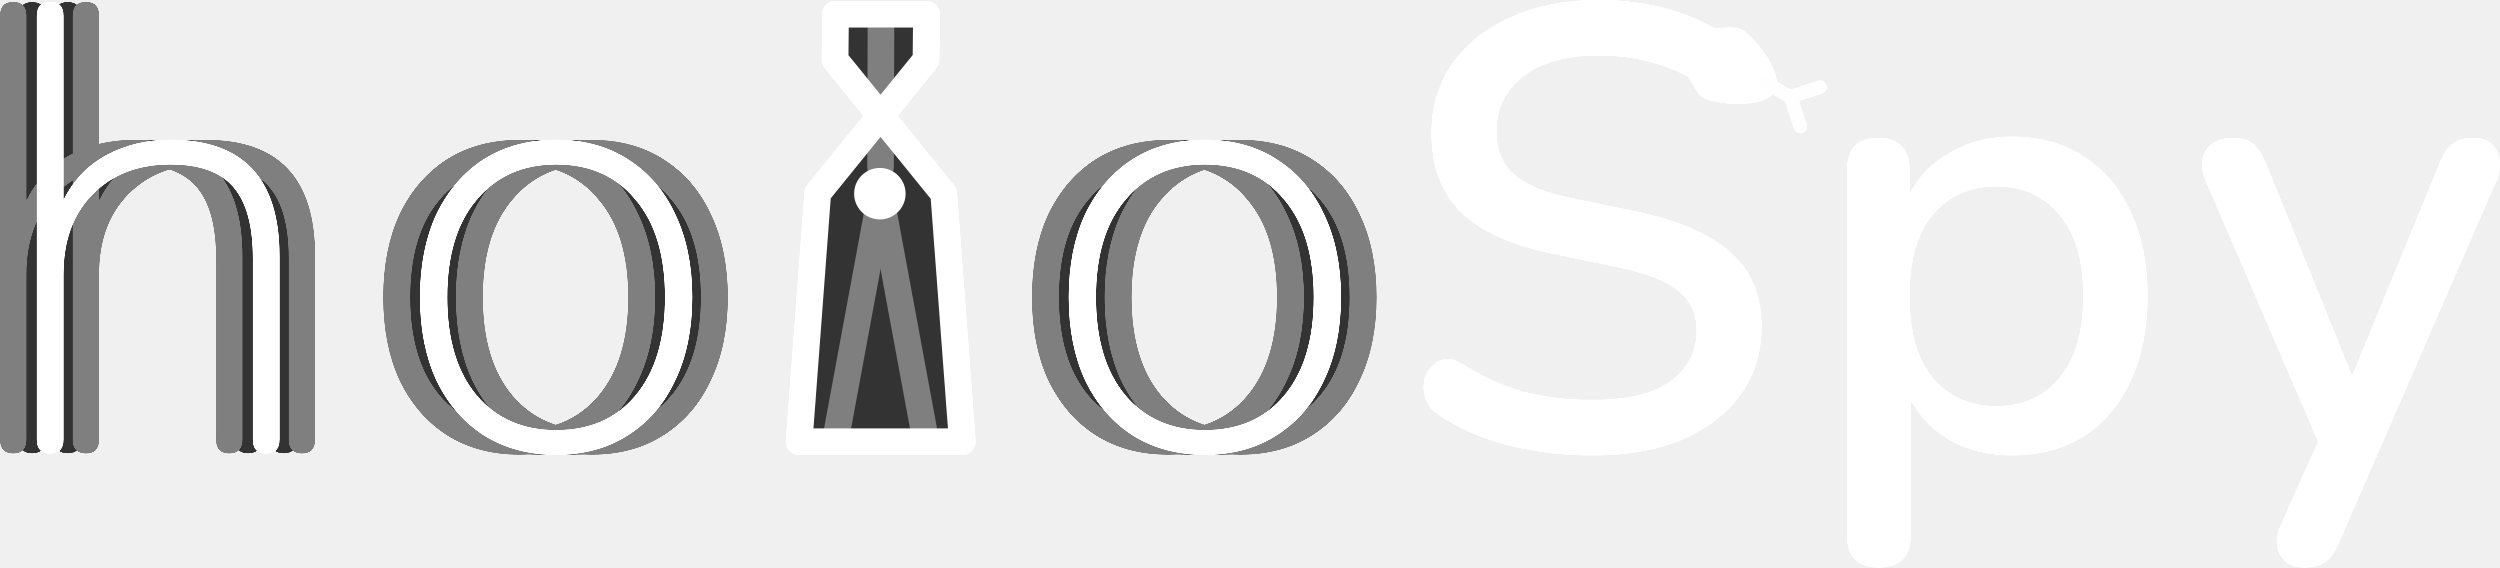
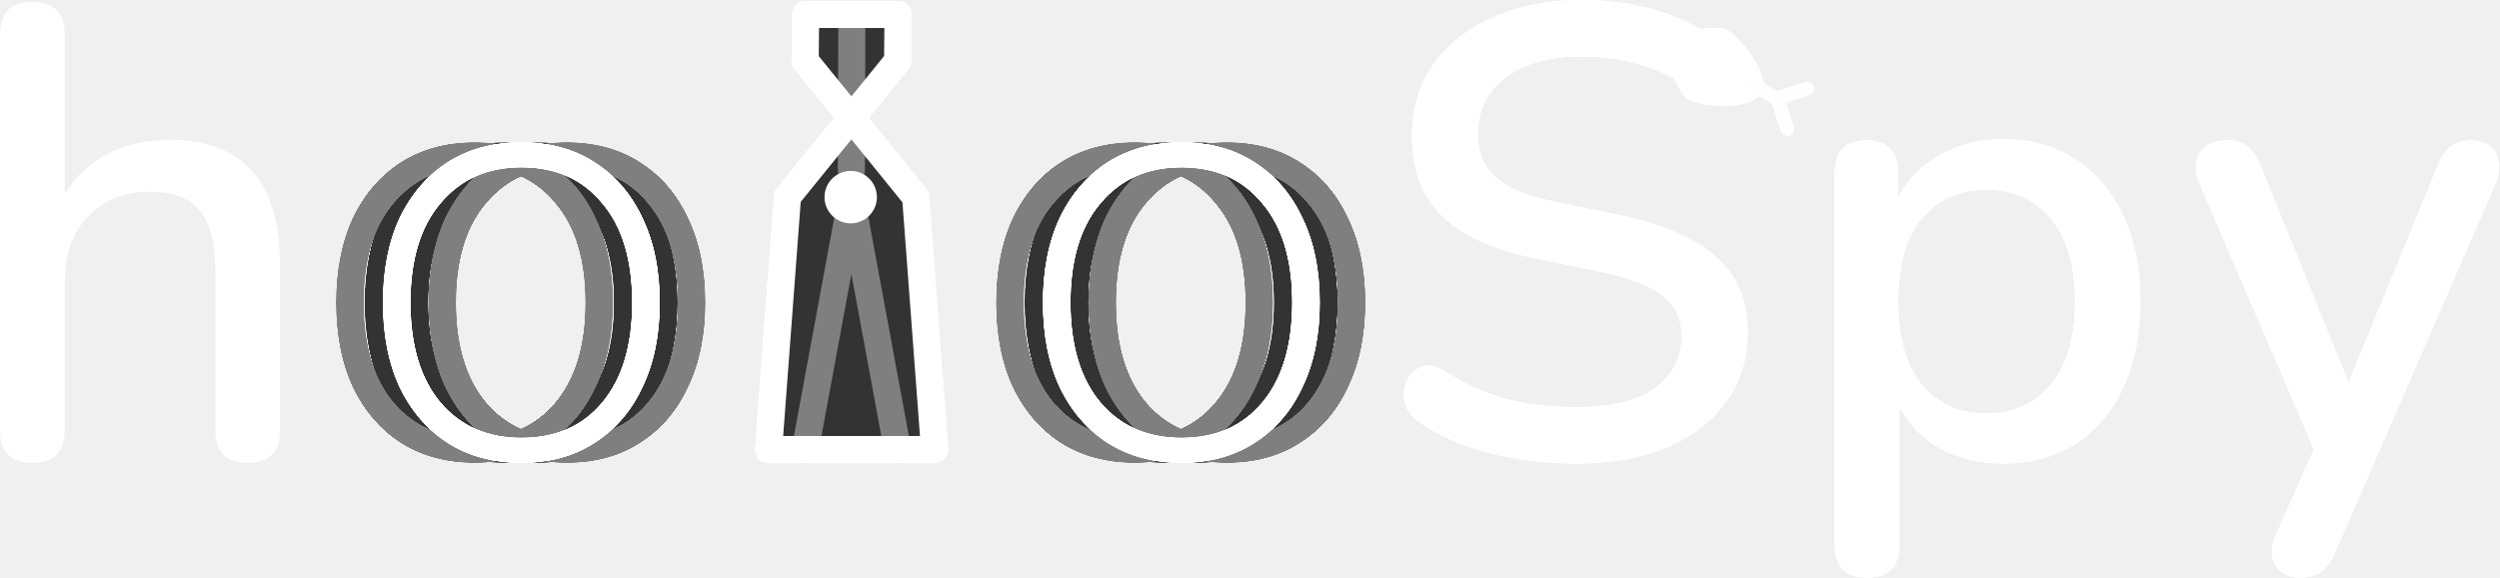
- <svg xmlns="http://www.w3.org/2000/svg" width="145.629mm" height="33.057mm" viewBox="0 0 145.629 33.057" version="1.1" id="svg1">
+ <svg xmlns="http://www.w3.org/2000/svg" width="143.083mm" height="33.057mm" viewBox="0 0 143.083 33.057" version="1.1" id="svg1">
  <defs id="defs1">
-     <filter style="color-interpolation-filters:sRGB" id="filter18" x="0" y="0" width="1" height="1">
-       <feColorMatrix type="hueRotate" values="180" result="color1" id="feColorMatrix17" />
-       <feColorMatrix values="-1 0 0 0 1 0 -1 0 0 1 0 0 -1 0 1 -0.21 -0.72 -0.07 2 0 " result="color2" id="feColorMatrix18" />
-     </filter>
-     <filter style="color-interpolation-filters:sRGB" id="filter16" x="0" y="0" width="1" height="1">
-       <feColorMatrix type="hueRotate" values="180" result="color1" id="feColorMatrix15" />
-       <feColorMatrix values="-1 0 0 0 1 0 -1 0 0 1 0 0 -1 0 1 -0.21 -0.72 -0.07 2 0 " result="color2" id="feColorMatrix16" />
-     </filter>
-     <filter style="color-interpolation-filters:sRGB" id="filter14" x="0" y="0" width="1" height="1">
-       <feColorMatrix type="hueRotate" values="180" result="color1" id="feColorMatrix13" />
-       <feColorMatrix values="-1 0 0 0 1 0 -1 0 0 1 0 0 -1 0 1 -0.21 -0.72 -0.07 2 0 " result="color2" id="feColorMatrix14" />
-     </filter>
-     <filter style="color-interpolation-filters:sRGB" id="filter12" x="0" y="0" width="1" height="1">
-       <feColorMatrix type="hueRotate" values="180" result="color1" id="feColorMatrix11" />
-       <feColorMatrix values="-1 0 0 0 1 0 -1 0 0 1 0 0 -1 0 1 -0.21 -0.72 -0.07 2 0 " result="color2" id="feColorMatrix12" />
-     </filter>
-     <filter style="color-interpolation-filters:sRGB" id="filter8" x="0" y="0" width="1.04" height="1.079">
-       <feColorMatrix type="hueRotate" values="180" result="color1" id="feColorMatrix7" />
-       <feColorMatrix values="-1 0 0 0 1 0 -1 0 0 1 0 0 -1 0 1 -0.21 -0.72 -0.07 2 0 " result="color2" id="feColorMatrix8" />
-     </filter>
-     <filter style="color-interpolation-filters:sRGB" id="filter6" x="-0.074" y="-0.025" width="1.155" height="1.056">
-       <feColorMatrix type="hueRotate" values="180" result="color1" id="feColorMatrix5" />
-       <feColorMatrix values="-1 0 0 0 1 0 -1 0 0 1 0 0 -1 0 1 -0.21 -0.72 -0.07 2 0 " result="color2" id="feColorMatrix6" />
-     </filter>
-     <filter style="color-interpolation-filters:sRGB" id="filter18-9" x="0" y="0" width="1" height="1">
-       <feColorMatrix type="hueRotate" values="180" result="color1" id="feColorMatrix17-1" />
+     <filter style="color-interpolation-filters:sRGB" id="filter18-5" x="0" y="0" width="1" height="1">
+       <feColorMatrix type="hueRotate" values="180" result="color1" id="feColorMatrix17-6" />
      <feColorMatrix values="-1 0 0 0 1 0 -1 0 0 1 0 0 -1 0 1 -0.21 -0.72 -0.07 2 0 " result="color2" id="feColorMatrix18-2" />
    </filter>
-     <filter style="color-interpolation-filters:sRGB" id="filter16-7" x="0" y="0" width="1" height="1">
-       <feColorMatrix type="hueRotate" values="180" result="color1" id="feColorMatrix15-0" />
-       <feColorMatrix values="-1 0 0 0 1 0 -1 0 0 1 0 0 -1 0 1 -0.21 -0.72 -0.07 2 0 " result="color2" id="feColorMatrix16-9" />
+     <filter style="color-interpolation-filters:sRGB" id="filter16-9" x="0" y="0" width="1" height="1">
+       <feColorMatrix type="hueRotate" values="180" result="color1" id="feColorMatrix15-1" />
+       <feColorMatrix values="-1 0 0 0 1 0 -1 0 0 1 0 0 -1 0 1 -0.21 -0.72 -0.07 2 0 " result="color2" id="feColorMatrix16-2" />
    </filter>
-     <filter style="color-interpolation-filters:sRGB" id="filter14-3" x="0" y="0" width="1" height="1">
-       <feColorMatrix type="hueRotate" values="180" result="color1" id="feColorMatrix13-6" />
-       <feColorMatrix values="-1 0 0 0 1 0 -1 0 0 1 0 0 -1 0 1 -0.21 -0.72 -0.07 2 0 " result="color2" id="feColorMatrix14-0" />
+     <filter style="color-interpolation-filters:sRGB" id="filter14-7" x="0" y="0" width="1" height="1">
+       <feColorMatrix type="hueRotate" values="180" result="color1" id="feColorMatrix13-0" />
+       <feColorMatrix values="-1 0 0 0 1 0 -1 0 0 1 0 0 -1 0 1 -0.21 -0.72 -0.07 2 0 " result="color2" id="feColorMatrix14-9" />
    </filter>
-     <filter style="color-interpolation-filters:sRGB" id="filter12-6" x="0" y="0" width="1" height="1">
-       <feColorMatrix type="hueRotate" values="180" result="color1" id="feColorMatrix11-2" />
-       <feColorMatrix values="-1 0 0 0 1 0 -1 0 0 1 0 0 -1 0 1 -0.21 -0.72 -0.07 2 0 " result="color2" id="feColorMatrix12-6" />
+     <filter style="color-interpolation-filters:sRGB" id="filter12-3" x="0" y="0" width="1" height="1">
+       <feColorMatrix type="hueRotate" values="180" result="color1" id="feColorMatrix11-6" />
+       <feColorMatrix values="-1 0 0 0 1 0 -1 0 0 1 0 0 -1 0 1 -0.21 -0.72 -0.07 2 0 " result="color2" id="feColorMatrix12-0" />
    </filter>
-     <filter style="color-interpolation-filters:sRGB" id="filter10" x="0" y="0" width="1" height="1">
-       <feColorMatrix type="hueRotate" values="180" result="color1" id="feColorMatrix9" />
-       <feColorMatrix values="-1 0 0 0 1 0 -1 0 0 1 0 0 -1 0 1 -0.21 -0.72 -0.07 2 0 " result="color2" id="feColorMatrix10" />
+     <filter style="color-interpolation-filters:sRGB" id="filter10-6" x="0" y="0" width="1" height="1">
+       <feColorMatrix type="hueRotate" values="180" result="color1" id="feColorMatrix9-2" />
+       <feColorMatrix values="-1 0 0 0 1 0 -1 0 0 1 0 0 -1 0 1 -0.21 -0.72 -0.07 2 0 " result="color2" id="feColorMatrix10-6" />
    </filter>
    <filter style="color-interpolation-filters:sRGB" id="filter8-1" x="0" y="0" width="1.04" height="1.079">
      <feColorMatrix type="hueRotate" values="180" result="color1" id="feColorMatrix7-8" />
      <feColorMatrix values="-1 0 0 0 1 0 -1 0 0 1 0 0 -1 0 1 -0.21 -0.72 -0.07 2 0 " result="color2" id="feColorMatrix8-7" />
    </filter>
    <filter style="color-interpolation-filters:sRGB" id="filter6-9" x="-0.074" y="-0.025" width="1.155" height="1.056">
      <feColorMatrix type="hueRotate" values="180" result="color1" id="feColorMatrix5-2" />
      <feColorMatrix values="-1 0 0 0 1 0 -1 0 0 1 0 0 -1 0 1 -0.21 -0.72 -0.07 2 0 " result="color2" id="feColorMatrix6-0" />
    </filter>
  </defs>
-   <g id="layer1" transform="translate(-124.0896,-132.0271)">
-     <path style="font-weight:200;font-size:138.667px;line-height:1.25;font-family:Nunito;-inkscape-font-specification:'Nunito Ultra-Light';fill:#cccccc;stroke-width:1;filter:url(#filter18-9)" d="m -7.154,1395.84 c -1.941,0 -2.912,-1.017 -2.912,-3.051 v -93.323 c 0,-2.034 0.971,-3.051 2.912,-3.051 1.941,0 2.912,1.017 2.912,3.051 v 40.629 c 2.219,-4.437 5.408,-7.765 9.568,-9.984 4.16,-2.219 8.828,-3.328 14.005,-3.328 15.993,0 23.989,8.505 23.989,25.515 v 40.491 c 0,2.034 -0.971,3.051 -2.912,3.051 -1.941,0 -2.912,-1.017 -2.912,-3.051 v -39.936 c 0,-7.118 -1.433,-12.341 -4.299,-15.669 -2.866,-3.328 -7.488,-4.992 -13.867,-4.992 -7.118,0 -12.85,2.219 -17.195,6.656 -4.252,4.345 -6.379,10.215 -6.379,17.611 v 36.331 c 0,2.034 -0.971,3.051 -2.912,3.051 z m 111.398,0.277 c -6.101,0 -11.417,-1.433 -15.947,-4.299 -4.437,-2.866 -7.904,-6.887 -10.4,-12.064 -2.404,-5.177 -3.605,-11.278 -3.605,-18.304 0,-7.026 1.202,-13.127 3.605,-18.304 2.496,-5.177 5.963,-9.198 10.4,-12.064 4.53,-2.866 9.845,-4.299 15.947,-4.299 6.101,0 11.371,1.433 15.808,4.299 4.53,2.866 7.996,6.887 10.4,12.064 2.496,5.177 3.744,11.278 3.744,18.304 0,7.026 -1.248,13.127 -3.744,18.304 -2.404,5.177 -5.87,9.198 -10.4,12.064 -4.437,2.866 -9.707,4.299 -15.808,4.299 z m 0,-5.408 c 7.396,0 13.22,-2.542 17.472,-7.627 4.345,-5.177 6.517,-12.388 6.517,-21.632 0,-9.244 -2.172,-16.409 -6.517,-21.493 -4.252,-5.177 -10.076,-7.765 -17.472,-7.765 -7.303,0 -13.127,2.588 -17.472,7.765 -4.345,5.085 -6.517,12.249 -6.517,21.493 0,9.245 2.172,16.455 6.517,21.632 4.345,5.084 10.169,7.627 17.472,7.627 z m 142.827,5.408 c -6.101,0 -11.417,-1.433 -15.947,-4.299 -4.437,-2.866 -7.904,-6.887 -10.4,-12.064 -2.404,-5.177 -3.605,-11.278 -3.605,-18.304 0,-7.026 1.202,-13.127 3.605,-18.304 2.496,-5.177 5.963,-9.198 10.4,-12.064 4.53,-2.866 9.845,-4.299 15.947,-4.299 6.101,0 11.371,1.433 15.808,4.299 4.53,2.866 7.996,6.887 10.4,12.064 2.496,5.177 3.744,11.278 3.744,18.304 0,7.026 -1.248,13.127 -3.744,18.304 -2.404,5.177 -5.87,9.198 -10.4,12.064 -4.437,2.866 -9.707,4.299 -15.808,4.299 z m 0,-5.408 c 7.396,0 13.22,-2.542 17.472,-7.627 4.345,-5.177 6.517,-12.388 6.517,-21.632 0,-9.244 -2.172,-16.409 -6.517,-21.493 -4.252,-5.177 -10.076,-7.765 -17.472,-7.765 -7.303,0 -13.127,2.588 -17.472,7.765 -4.345,5.085 -6.517,12.249 -6.517,21.493 0,9.245 2.172,16.455 6.517,21.632 4.345,5.084 10.169,7.627 17.472,7.627 z" id="text4-3-8-3-1-63-4-5-9-3" aria-label="h o  o" transform="matrix(0.2645833,0,0,0.2645833,129.9278,-210.873)" />
-     <path style="font-weight:200;font-size:138.667px;line-height:1.25;font-family:Nunito;-inkscape-font-specification:'Nunito Ultra-Light';fill:#cccccc;stroke-width:1;filter:url(#filter16-7)" d="m -14.986,1395.841 c -1.941,0 -2.912,-1.017 -2.912,-3.051 v -93.323 c 0,-2.034 0.971,-3.051 2.912,-3.051 1.941,0 2.912,1.017 2.912,3.051 v 40.629 c 2.219,-4.437 5.408,-7.765 9.568,-9.984 4.16,-2.219 8.828,-3.328 14.005,-3.328 15.993,0 23.989,8.505 23.989,25.515 v 40.491 c 0,2.034 -0.971,3.051 -2.912,3.051 -1.941,0 -2.912,-1.017 -2.912,-3.051 v -39.936 c 0,-7.118 -1.433,-12.341 -4.299,-15.669 -2.866,-3.328 -7.488,-4.992 -13.867,-4.992 -7.118,0 -12.85,2.219 -17.195,6.656 -4.252,4.345 -6.379,10.215 -6.379,17.611 v 36.331 c 0,2.034 -0.971,3.051 -2.912,3.051 z m 111.398,0.277 c -6.101,0 -11.417,-1.433 -15.947,-4.299 -4.437,-2.866 -7.904,-6.887 -10.4,-12.064 -2.404,-5.177 -3.605,-11.278 -3.605,-18.304 0,-7.026 1.202,-13.127 3.605,-18.304 2.496,-5.177 5.963,-9.198 10.4,-12.064 4.53,-2.866 9.845,-4.299 15.947,-4.299 6.101,0 11.371,1.433 15.808,4.299 4.53,2.866 7.996,6.887 10.4,12.064 2.496,5.177 3.744,11.278 3.744,18.304 0,7.026 -1.248,13.127 -3.744,18.304 -2.404,5.177 -5.87,9.198 -10.4,12.064 -4.437,2.866 -9.707,4.299 -15.808,4.299 z m 0,-5.408 c 7.396,0 13.22,-2.542 17.472,-7.627 4.345,-5.177 6.517,-12.388 6.517,-21.632 0,-9.244 -2.172,-16.409 -6.517,-21.493 -4.252,-5.177 -10.076,-7.765 -17.472,-7.765 -7.303,0 -13.127,2.588 -17.472,7.765 -4.345,5.085 -6.517,12.249 -6.517,21.493 0,9.245 2.172,16.455 6.517,21.632 4.345,5.084 10.169,7.627 17.472,7.627 z m 142.827,5.408 c -6.101,0 -11.417,-1.433 -15.947,-4.299 -4.437,-2.866 -7.904,-6.887 -10.4,-12.064 -2.404,-5.177 -3.605,-11.278 -3.605,-18.304 0,-7.026 1.202,-13.127 3.605,-18.304 2.496,-5.177 5.963,-9.198 10.4,-12.064 4.53,-2.866 9.845,-4.299 15.947,-4.299 6.101,0 11.371,1.433 15.808,4.299 4.53,2.866 7.996,6.887 10.4,12.064 2.496,5.177 3.744,11.278 3.744,18.304 0,7.026 -1.248,13.127 -3.744,18.304 -2.404,5.177 -5.87,9.198 -10.4,12.064 -4.437,2.866 -9.707,4.299 -15.808,4.299 z m 0,-5.408 c 7.396,0 13.22,-2.542 17.472,-7.627 4.345,-5.177 6.517,-12.388 6.517,-21.632 0,-9.244 -2.172,-16.409 -6.517,-21.493 -4.252,-5.177 -10.076,-7.765 -17.472,-7.765 -7.303,0 -13.127,2.588 -17.472,7.765 -4.345,5.085 -6.517,12.249 -6.517,21.493 0,9.245 2.172,16.455 6.517,21.632 4.345,5.084 10.169,7.627 17.472,7.627 z" id="text4-3-8-3-1-63-4-5-7-2" aria-label="h o  o" transform="matrix(0.2645833,0,0,0.2645833,129.9278,-210.873)" />
-     <path style="font-weight:200;font-size:138.667px;line-height:1.25;font-family:Nunito;-inkscape-font-specification:'Nunito Ultra-Light';fill:#808080;stroke-width:1;filter:url(#filter14-3)" d="m -19.154,1395.84 c -1.941,0 -2.912,-1.017 -2.912,-3.051 v -93.323 c 0,-2.034 0.971,-3.051 2.912,-3.051 1.941,0 2.912,1.017 2.912,3.051 v 40.629 c 2.219,-4.437 5.408,-7.765 9.568,-9.984 4.16,-2.219 8.828,-3.328 14.005,-3.328 15.993,0 23.989,8.505 23.989,25.515 v 40.491 c 0,2.034 -0.971,3.051 -2.912,3.051 -1.941,0 -2.912,-1.017 -2.912,-3.051 v -39.936 c 0,-7.118 -1.433,-12.341 -4.299,-15.669 -2.866,-3.328 -7.488,-4.992 -13.867,-4.992 -7.118,0 -12.85,2.219 -17.195,6.656 -4.252,4.345 -6.379,10.215 -6.379,17.611 v 36.331 c 0,2.034 -0.971,3.051 -2.912,3.051 z m 111.398,0.277 c -6.101,0 -11.417,-1.433 -15.947,-4.299 -4.437,-2.866 -7.904,-6.887 -10.4,-12.064 -2.404,-5.177 -3.605,-11.278 -3.605,-18.304 0,-7.026 1.202,-13.127 3.605,-18.304 2.496,-5.177 5.963,-9.198 10.4,-12.064 4.53,-2.866 9.845,-4.299 15.947,-4.299 6.101,0 11.371,1.433 15.808,4.299 4.53,2.866 7.996,6.887 10.4,12.064 2.496,5.177 3.744,11.278 3.744,18.304 0,7.026 -1.248,13.127 -3.744,18.304 -2.404,5.177 -5.87,9.198 -10.4,12.064 -4.437,2.866 -9.707,4.299 -15.808,4.299 z m 0,-5.408 c 7.396,0 13.22,-2.542 17.472,-7.627 4.345,-5.177 6.517,-12.388 6.517,-21.632 0,-9.244 -2.172,-16.409 -6.517,-21.493 -4.252,-5.177 -10.076,-7.765 -17.472,-7.765 -7.303,0 -13.127,2.588 -17.472,7.765 -4.345,5.085 -6.517,12.249 -6.517,21.493 0,9.245 2.172,16.455 6.517,21.632 4.345,5.084 10.169,7.627 17.472,7.627 z m 142.827,5.408 c -6.101,0 -11.417,-1.433 -15.947,-4.299 -4.437,-2.866 -7.904,-6.887 -10.4,-12.064 -2.404,-5.177 -3.605,-11.278 -3.605,-18.304 0,-7.026 1.202,-13.127 3.605,-18.304 2.496,-5.177 5.963,-9.198 10.4,-12.064 4.53,-2.866 9.845,-4.299 15.947,-4.299 6.101,0 11.371,1.433 15.808,4.299 4.53,2.866 7.996,6.887 10.4,12.064 2.496,5.177 3.744,11.278 3.744,18.304 0,7.026 -1.248,13.127 -3.744,18.304 -2.404,5.177 -5.87,9.198 -10.4,12.064 -4.437,2.866 -9.707,4.299 -15.808,4.299 z m 0,-5.408 c 7.396,0 13.22,-2.542 17.472,-7.627 4.345,-5.177 6.517,-12.388 6.517,-21.632 0,-9.244 -2.172,-16.409 -6.517,-21.493 -4.252,-5.177 -10.076,-7.765 -17.472,-7.765 -7.303,0 -13.127,2.588 -17.472,7.765 -4.345,5.085 -6.517,12.249 -6.517,21.493 0,9.245 2.172,16.455 6.517,21.632 4.345,5.084 10.169,7.627 17.472,7.627 z" id="text4-3-8-3-1-63-4-5-0" aria-label="h o  o" transform="matrix(0.2645833,0,0,0.2645833,129.9278,-210.873)" />
-     <path style="font-weight:200;font-size:138.667px;line-height:1.25;font-family:Nunito;-inkscape-font-specification:'Nunito Ultra-Light';fill:#808080;stroke-width:1;filter:url(#filter12-6)" d="m -3.154,1395.84 c -1.941,0 -2.912,-1.017 -2.912,-3.051 v -93.323 c 0,-2.034 0.971,-3.051 2.912,-3.051 1.941,0 2.912,1.017 2.912,3.051 v 40.629 c 2.219,-4.437 5.408,-7.765 9.568,-9.984 4.16,-2.219 8.828,-3.328 14.005,-3.328 15.993,0 23.989,8.505 23.989,25.515 v 40.491 c 0,2.034 -0.971,3.051 -2.912,3.051 -1.941,0 -2.912,-1.017 -2.912,-3.051 v -39.936 c 0,-7.118 -1.433,-12.341 -4.299,-15.669 -2.866,-3.328 -7.488,-4.992 -13.867,-4.992 -7.118,0 -12.85,2.219 -17.195,6.656 -4.252,4.345 -6.379,10.215 -6.379,17.611 v 36.331 c 0,2.034 -0.971,3.051 -2.912,3.051 z m 111.398,0.277 c -6.101,0 -11.417,-1.433 -15.947,-4.299 -4.437,-2.866 -7.904,-6.887 -10.4,-12.064 -2.404,-5.177 -3.605,-11.278 -3.605,-18.304 0,-7.026 1.202,-13.127 3.605,-18.304 2.496,-5.177 5.963,-9.198 10.4,-12.064 4.53,-2.866 9.845,-4.299 15.947,-4.299 6.101,0 11.371,1.433 15.808,4.299 4.53,2.866 7.996,6.887 10.4,12.064 2.496,5.177 3.744,11.278 3.744,18.304 0,7.026 -1.248,13.127 -3.744,18.304 -2.404,5.177 -5.87,9.198 -10.4,12.064 -4.437,2.866 -9.707,4.299 -15.808,4.299 z m 0,-5.408 c 7.396,0 13.22,-2.542 17.472,-7.627 4.345,-5.177 6.517,-12.388 6.517,-21.632 0,-9.244 -2.172,-16.409 -6.517,-21.493 -4.252,-5.177 -10.076,-7.765 -17.472,-7.765 -7.303,0 -13.127,2.588 -17.472,7.765 -4.345,5.084 -6.517,12.249 -6.517,21.493 0,9.245 2.172,16.455 6.517,21.632 4.345,5.085 10.169,7.627 17.472,7.627 z m 142.827,5.408 c -6.101,0 -11.417,-1.433 -15.947,-4.299 -4.437,-2.866 -7.904,-6.887 -10.4,-12.064 -2.404,-5.177 -3.605,-11.278 -3.605,-18.304 0,-7.026 1.202,-13.127 3.605,-18.304 2.496,-5.177 5.963,-9.198 10.4,-12.064 4.53,-2.866 9.845,-4.299 15.947,-4.299 6.101,0 11.371,1.433 15.808,4.299 4.53,2.866 7.996,6.887 10.4,12.064 2.496,5.177 3.744,11.278 3.744,18.304 0,7.026 -1.248,13.127 -3.744,18.304 -2.404,5.177 -5.87,9.198 -10.4,12.064 -4.437,2.866 -9.707,4.299 -15.808,4.299 z m 0,-5.408 c 7.396,0 13.22,-2.542 17.472,-7.627 4.345,-5.177 6.517,-12.388 6.517,-21.632 0,-9.244 -2.172,-16.409 -6.517,-21.493 -4.252,-5.177 -10.076,-7.765 -17.472,-7.765 -7.303,0 -13.127,2.588 -17.472,7.765 -4.345,5.084 -6.517,12.249 -6.517,21.493 0,9.245 2.172,16.455 6.517,21.632 4.345,5.085 10.169,7.627 17.472,7.627 z" id="text4-3-8-3-1-6-5-0-3-6" aria-label="h o  o" transform="matrix(0.2645833,0,0,0.2645833,129.9278,-210.873)" />
-     <g id="text4-3-8-3-6-8-5-1" style="font-weight:200;font-size:138.667px;line-height:1.25;font-family:Nunito;-inkscape-font-specification:'Nunito Ultra-Light';fill:#000000;stroke-width:1;filter:url(#filter10)" aria-label="h o  oSpy" transform="matrix(0.2645833,0,0,0.2645833,130.175,-25.66468)">
-       <path d="m -11.957,695.841 c -1.941,0 -2.912,-1.017 -2.912,-3.051 v -93.323 c 0,-2.034 0.971,-3.051 2.912,-3.051 1.941,0 2.912,1.017 2.912,3.051 v 40.629 c 2.219,-4.437 5.408,-7.765 9.568,-9.984 4.16,-2.219 8.828,-3.328 14.005,-3.328 15.993,0 23.989,8.505 23.989,25.515 v 40.491 c 0,2.034 -0.971,3.051 -2.912,3.051 -1.941,0 -2.912,-1.017 -2.912,-3.051 v -39.936 c 0,-7.118 -1.433,-12.341 -4.299,-15.669 -2.866,-3.328 -7.488,-4.992 -13.867,-4.992 -7.118,0 -12.85,2.219 -17.195,6.656 -4.252,4.345 -6.379,10.215 -6.379,17.611 v 36.331 c 0,2.034 -0.971,3.051 -2.912,3.051 z m 111.398,0.277 c -6.101,0 -11.417,-1.433 -15.947,-4.299 -4.437,-2.866 -7.904,-6.887 -10.4,-12.064 -2.404,-5.177 -3.605,-11.278 -3.605,-18.304 0,-7.026 1.202,-13.127 3.605,-18.304 2.496,-5.177 5.963,-9.198 10.4,-12.064 4.53,-2.866 9.845,-4.299 15.947,-4.299 6.101,0 11.371,1.433 15.808,4.299 4.53,2.866 7.996,6.887 10.4,12.064 2.496,5.177 3.744,11.278 3.744,18.304 0,7.026 -1.248,13.127 -3.744,18.304 -2.404,5.177 -5.87,9.198 -10.4,12.064 -4.437,2.866 -9.707,4.299 -15.808,4.299 z m 0,-5.408 c 7.396,0 13.22,-2.542 17.472,-7.627 4.345,-5.177 6.517,-12.388 6.517,-21.632 0,-9.244 -2.172,-16.409 -6.517,-21.493 -4.252,-5.177 -10.076,-7.765 -17.472,-7.765 -7.303,0 -13.127,2.588 -17.472,7.765 -4.345,5.084 -6.517,12.249 -6.517,21.493 0,9.244 2.172,16.455 6.517,21.632 4.345,5.084 10.169,7.627 17.472,7.627 z m 142.827,5.408 c -6.101,0 -11.417,-1.433 -15.947,-4.299 -4.437,-2.866 -7.904,-6.887 -10.4,-12.064 -2.404,-5.177 -3.605,-11.278 -3.605,-18.304 0,-7.026 1.202,-13.127 3.605,-18.304 2.496,-5.177 5.963,-9.198 10.4,-12.064 4.53,-2.866 9.845,-4.299 15.947,-4.299 6.101,0 11.371,1.433 15.808,4.299 4.53,2.866 7.996,6.887 10.4,12.064 2.496,5.177 3.744,11.278 3.744,18.304 0,7.026 -1.248,13.127 -3.744,18.304 -2.404,5.177 -5.87,9.198 -10.4,12.064 -4.437,2.866 -9.707,4.299 -15.808,4.299 z m 0,-5.408 c 7.396,0 13.22,-2.542 17.472,-7.627 4.345,-5.177 6.517,-12.388 6.517,-21.632 0,-9.244 -2.172,-16.409 -6.517,-21.493 -4.252,-5.177 -10.076,-7.765 -17.472,-7.765 -7.303,0 -13.127,2.588 -17.472,7.765 -4.345,5.084 -6.517,12.249 -6.517,21.493 0,9.244 2.172,16.455 6.517,21.632 4.345,5.084 10.169,7.627 17.472,7.627 z" id="path12-6-5" />
-       <path style="font-weight:600;-inkscape-font-specification:'Nunito Semi-Bold'" d="m 327.526,696.257 c -6.379,0 -12.526,-0.74 -18.443,-2.219 -5.824,-1.479 -10.908,-3.698 -15.253,-6.656 -1.756,-1.202 -2.82,-2.635 -3.189,-4.299 -0.37,-1.756 -0.231,-3.328 0.416,-4.715 0.74,-1.479 1.803,-2.496 3.189,-3.051 1.479,-0.555 3.143,-0.231 4.992,0.971 4.16,2.681 8.551,4.668 13.173,5.963 4.622,1.202 9.66,1.803 15.115,1.803 7.858,0 13.636,-1.387 17.333,-4.16 3.79,-2.866 5.685,-6.564 5.685,-11.093 0,-3.698 -1.34,-6.61 -4.021,-8.736 -2.681,-2.219 -7.164,-3.975 -13.451,-5.269 l -14.837,-3.051 c -8.782,-1.849 -15.346,-4.9 -19.691,-9.152 -4.252,-4.252 -6.379,-9.984 -6.379,-17.195 0,-5.824 1.525,-10.955 4.576,-15.392 3.143,-4.437 7.488,-7.858 13.035,-10.261 5.547,-2.496 11.925,-3.744 19.136,-3.744 5.732,0 11.093,0.74 16.085,2.219 5.084,1.479 9.614,3.744 13.589,6.795 1.572,1.109 2.496,2.45 2.773,4.021 0.277,1.572 0.046,3.051 -0.693,4.437 -0.74,1.294 -1.849,2.172 -3.328,2.635 -1.479,0.462 -3.189,0.092 -5.131,-1.109 -3.605,-2.404 -7.303,-4.114 -11.093,-5.131 -3.79,-1.109 -7.904,-1.664 -12.341,-1.664 -6.841,0 -12.295,1.525 -16.363,4.576 -3.975,3.051 -5.963,7.118 -5.963,12.203 0,3.883 1.248,6.98 3.744,9.291 2.496,2.311 6.656,4.068 12.48,5.269 l 14.699,3.051 c 9.244,1.941 16.132,4.946 20.661,9.013 4.53,3.975 6.795,9.383 6.795,16.224 0,5.732 -1.525,10.724 -4.576,14.976 -3.051,4.252 -7.349,7.58 -12.896,9.984 -5.547,2.311 -12.156,3.467 -19.829,3.467 z m 63.072,24.683 c -4.622,0 -6.933,-2.357 -6.933,-7.072 v -80.427 c 0,-4.715 2.265,-7.072 6.795,-7.072 4.622,0 6.933,2.357 6.933,7.072 v 5.269 c 2.034,-3.883 5.038,-6.933 9.013,-9.152 3.975,-2.311 8.505,-3.467 13.589,-3.467 6.009,0 11.232,1.433 15.669,4.299 4.53,2.866 7.996,6.933 10.4,12.203 2.496,5.177 3.744,11.371 3.744,18.581 0,7.211 -1.248,13.451 -3.744,18.72 -2.404,5.269 -5.87,9.337 -10.4,12.203 -4.437,2.773 -9.66,4.16 -15.669,4.16 -4.992,0 -9.476,-1.063 -13.451,-3.189 -3.883,-2.219 -6.841,-5.223 -8.875,-9.013 v 29.813 c 0,4.715 -2.357,7.072 -7.072,7.072 z m 25.931,-35.499 c 5.824,0 10.446,-2.08 13.867,-6.24 3.513,-4.16 5.269,-10.169 5.269,-18.027 0,-7.858 -1.756,-13.82 -5.269,-17.888 -3.42,-4.16 -8.043,-6.24 -13.867,-6.24 -5.824,0 -10.492,2.08 -14.005,6.24 -3.42,4.068 -5.131,10.03 -5.131,17.888 0,7.858 1.71,13.867 5.131,18.027 3.513,4.16 8.181,6.24 14.005,6.24 z m 67.787,35.499 c -2.588,0 -4.391,-0.971 -5.408,-2.912 -0.924,-1.849 -0.832,-4.021 0.277,-6.517 l 8.181,-18.304 -24.683,-57.269 c -1.109,-2.496 -1.156,-4.715 -0.139,-6.656 1.109,-1.941 3.236,-2.912 6.379,-2.912 1.664,0 3.004,0.416 4.021,1.248 1.109,0.832 2.08,2.265 2.912,4.299 l 18.997,46.869 19.275,-46.869 c 0.832,-2.126 1.803,-3.559 2.912,-4.299 1.109,-0.832 2.635,-1.248 4.576,-1.248 2.496,0 4.206,0.971 5.131,2.912 0.924,1.941 0.878,4.114 -0.139,6.517 l -34.667,79.734 c -0.924,2.126 -1.988,3.559 -3.189,4.299 -1.109,0.74 -2.588,1.109 -4.437,1.109 z" id="path13-2-5" />
-     </g>
-     <g id="g3-6-6-6-8-9-4" transform="rotate(12.25223,440.5415,576.5938)" style="fill:#000000;filter:url(#filter8-1)">
-       <path class="cls-3" d="m 139.107,192.586 c -0.384,1.151 -3.355,1.508 -4.104,1.196 -0.389,-0.161 -1.361,-1.687 -2.091,-1.687 -0.458,0 -0.587,-0.34 -0.965,-0.287 v -0.958 c 0.41,-0.029 1.162,-0.778 1.289,-0.794 1.564,-0.069 2.63,-0.877 3.395,-0.533 0.765,0.344 2.841,1.943 2.476,3.063 z" id="path14-8-4-2-1-4-1-7" style="fill:#000000;stroke-width:0.265" />
-       <path id="line14-0-3-9-5-3-2-6" style="stroke:#010101;stroke-width:0.767px;stroke-linecap:round;stroke-miterlimit:10" class="cls-4" d="m 138.483,192.203 1.564,0.484" />
-       <path id="line15-2-3-1-5-1-7-5" style="stroke:#010101;stroke-width:0.767px;stroke-linecap:round;stroke-miterlimit:10" class="cls-4" d="m 141.634,191.771 -1.587,0.915" />
-       <path id="line16-1-3-2-4-4-0-6" style="stroke:#010101;stroke-width:0.767px;stroke-linecap:round;stroke-miterlimit:10" class="cls-4" d="m 141.002,194.266 -0.915,-1.585" />
-     </g>
-     <g id="g2-93-9" style="fill:#000000;filter:url(#filter6-9)" transform="matrix(0.2645833,0,0,0.2645833,130.175,-25.66468)">
-       <g id="g4-3" transform="translate(3.2110628e-6,0.00184378)">
-         <path style="fill:#cccccc;stroke:#000000;stroke-width:1px;stroke-linecap:butt;stroke-linejoin:miter;stroke-opacity:1" d="m 160.718,598.596 h 20 l -0.097,10.044 -23.825,29.469 -4.097,54.604 h 35.922 l -4.097,-54.604 -23.903,-29.469 z" id="path1-7" />
-         <path style="fill:#000000;stroke:#808080;stroke-width:5.858;stroke-linecap:round;stroke-linejoin:miter;stroke-dasharray:none;stroke-opacity:1" d="m 170.862,632.782 0.097,-32.153" id="path2-0-2-6-2-5-2-6-6-4" />
-         <path style="fill:#000000;stroke:#808080;stroke-width:5.858;stroke-linecap:round;stroke-linejoin:miter;stroke-dasharray:none;stroke-opacity:1" d="m 160.862,693.244 10.097,-54.604" id="path2-0-2-7-5-0-7-5" />
-         <path style="fill:#000000;stroke:#808080;stroke-width:5.858;stroke-linecap:round;stroke-linejoin:miter;stroke-dasharray:none;stroke-opacity:1" d="m 180.862,693.244 -10.097,-54.604" id="path2-0-2-7-2-6-6-92-2" />
-         <path id="path1-4-2-7-5" style="stroke:#000000;stroke-width:3.157;stroke-linecap:round" d="m 174.803,638.64 a 4.091,4.091 0 0 1 -4.091,4.091 4.091,4.091 0 0 1 -4.091,-4.091 4.091,4.091 0 0 1 4.091,-4.091 4.091,4.091 0 0 1 4.091,4.091 z" />
-         <path id="path2-0-2-7-2-3-9-4-5-6-6-9-4" style="fill:#000000;stroke:#000000;stroke-width:5.858;stroke-linecap:round;stroke-linejoin:miter;stroke-dasharray:none;stroke-opacity:1" d="m 180.959,599.127 h -20 m -0.097,10.044 0.097,-10.044 m 19.903,10.044 0.097,-10.044 m 7.903,94.116 h -35.921 m -0.001,0 4.097,-54.604 m 31.825,54.604 -4.097,-54.604 m 0,0 -23.903,-29.469 m -3.903,29.469 23.903,-29.469" />
+   <g id="layer1" transform="translate(-33.60208,-132.0271)">
+     <g id="g2" transform="translate(-187.69,-229.9229)">
+       <path style="font-weight:600;font-size:36.689px;line-height:1.25;font-family:Nunito;-inkscape-font-specification:'Nunito Semi-Bold';fill:#ffffff;stroke-width:0.265" d="m 223.127,388.439 q -1.834,0 -1.834,-1.871 v -22.637 q 0,-1.871 1.834,-1.871 1.871,0 1.871,1.871 v 9.136 q 0.917,-1.541 2.458,-2.311 1.578,-0.807 3.522,-0.807 6.347,0 6.347,7.191 v 9.429 q 0,1.871 -1.834,1.871 -1.871,0 -1.871,-1.871 v -9.209 q 0,-2.311 -0.917,-3.375 -0.881,-1.064 -2.788,-1.064 -2.238,0 -3.596,1.431 -1.321,1.394 -1.321,3.706 v 8.512 q 0,1.871 -1.871,1.871 z" id="text4-3-8-3-1-7" aria-label="h" />
+       <path style="font-weight:200;font-size:138.667px;line-height:1.25;font-family:Nunito;-inkscape-font-specification:'Nunito Ultra-Light';fill:#cccccc;stroke-width:1;filter:url(#filter18-5)" d="m 104.244,1396.117 c -6.101,0 -11.417,-1.433 -15.947,-4.299 -4.437,-2.866 -7.904,-6.887 -10.4,-12.064 -2.404,-5.177 -3.605,-11.278 -3.605,-18.304 0,-7.026 1.202,-13.127 3.605,-18.304 2.496,-5.177 5.963,-9.198 10.4,-12.064 4.53,-2.866 9.845,-4.299 15.947,-4.299 6.101,0 11.371,1.433 15.808,4.299 4.53,2.866 7.996,6.887 10.4,12.064 2.496,5.177 3.744,11.278 3.744,18.304 0,7.026 -1.248,13.127 -3.744,18.304 -2.404,5.177 -5.87,9.198 -10.4,12.064 -4.437,2.866 -9.707,4.299 -15.808,4.299 z m 0,-5.408 c 7.396,0 13.22,-2.542 17.472,-7.627 4.345,-5.177 6.517,-12.388 6.517,-21.632 0,-9.244 -2.172,-16.409 -6.517,-21.493 -4.252,-5.177 -10.076,-7.765 -17.472,-7.765 -7.303,0 -13.127,2.588 -17.472,7.765 -4.345,5.085 -6.517,12.249 -6.517,21.493 0,9.245 2.172,16.455 6.517,21.632 4.345,5.084 10.169,7.627 17.472,7.627 z m 142.827,5.408 c -6.101,0 -11.417,-1.433 -15.947,-4.299 -4.437,-2.866 -7.904,-6.887 -10.4,-12.064 -2.404,-5.177 -3.605,-11.278 -3.605,-18.304 0,-7.026 1.202,-13.127 3.605,-18.304 2.496,-5.177 5.963,-9.198 10.4,-12.064 4.53,-2.866 9.845,-4.299 15.947,-4.299 6.101,0 11.371,1.433 15.808,4.299 4.53,2.866 7.996,6.887 10.4,12.064 2.496,5.177 3.744,11.278 3.744,18.304 0,7.026 -1.248,13.127 -3.744,18.304 -2.404,5.177 -5.87,9.198 -10.4,12.064 -4.437,2.866 -9.707,4.299 -15.808,4.299 z m 0,-5.408 c 7.396,0 13.22,-2.542 17.472,-7.627 4.345,-5.177 6.517,-12.388 6.517,-21.632 0,-9.244 -2.172,-16.409 -6.517,-21.493 -4.252,-5.177 -10.076,-7.765 -17.472,-7.765 -7.303,0 -13.127,2.588 -17.472,7.765 -4.345,5.085 -6.517,12.249 -6.517,21.493 0,9.245 2.172,16.455 6.517,21.632 4.345,5.084 10.169,7.627 17.472,7.627 z" id="text4-3-8-3-1-63-4-5-9-3-6" aria-label="h o  o" transform="matrix(0.2645833,0,0,0.2645833,224.5847,19.04992)" />
+       <path style="font-weight:200;font-size:138.667px;line-height:1.25;font-family:Nunito;-inkscape-font-specification:'Nunito Ultra-Light';fill:#cccccc;stroke-width:1;filter:url(#filter16-9)" d="m 96.412,1396.118 c -6.101,0 -11.417,-1.433 -15.947,-4.299 -4.437,-2.866 -7.904,-6.887 -10.4,-12.064 -2.404,-5.177 -3.605,-11.278 -3.605,-18.304 0,-7.026 1.202,-13.127 3.605,-18.304 2.496,-5.177 5.963,-9.198 10.4,-12.064 4.53,-2.866 9.845,-4.299 15.947,-4.299 6.101,0 11.371,1.433 15.808,4.299 4.53,2.866 7.996,6.887 10.4,12.064 2.496,5.177 3.744,11.278 3.744,18.304 0,7.026 -1.248,13.127 -3.744,18.304 -2.404,5.177 -5.87,9.198 -10.4,12.064 -4.437,2.866 -9.707,4.299 -15.808,4.299 z m 0,-5.408 c 7.396,0 13.22,-2.542 17.472,-7.627 4.345,-5.177 6.517,-12.388 6.517,-21.632 0,-9.244 -2.172,-16.409 -6.517,-21.493 -4.252,-5.177 -10.076,-7.765 -17.472,-7.765 -7.303,0 -13.127,2.588 -17.472,7.765 -4.345,5.085 -6.517,12.249 -6.517,21.493 0,9.245 2.172,16.455 6.517,21.632 4.345,5.084 10.169,7.627 17.472,7.627 z m 142.827,5.408 c -6.101,0 -11.417,-1.433 -15.947,-4.299 -4.437,-2.866 -7.904,-6.887 -10.4,-12.064 -2.404,-5.177 -3.605,-11.278 -3.605,-18.304 0,-7.026 1.202,-13.127 3.605,-18.304 2.496,-5.177 5.963,-9.198 10.4,-12.064 4.53,-2.866 9.845,-4.299 15.947,-4.299 6.101,0 11.371,1.433 15.808,4.299 4.53,2.866 7.996,6.887 10.4,12.064 2.496,5.177 3.744,11.278 3.744,18.304 0,7.026 -1.248,13.127 -3.744,18.304 -2.404,5.177 -5.87,9.198 -10.4,12.064 -4.437,2.866 -9.707,4.299 -15.808,4.299 z m 0,-5.408 c 7.396,0 13.22,-2.542 17.472,-7.627 4.345,-5.177 6.517,-12.388 6.517,-21.632 0,-9.244 -2.172,-16.409 -6.517,-21.493 -4.252,-5.177 -10.076,-7.765 -17.472,-7.765 -7.303,0 -13.127,2.588 -17.472,7.765 -4.345,5.085 -6.517,12.249 -6.517,21.493 0,9.245 2.172,16.455 6.517,21.632 4.345,5.084 10.169,7.627 17.472,7.627 z" id="text4-3-8-3-1-63-4-5-7-2-3" aria-label="h o  o" transform="matrix(0.2645833,0,0,0.2645833,224.5847,19.04992)" />
+       <path style="font-weight:200;font-size:138.667px;line-height:1.25;font-family:Nunito;-inkscape-font-specification:'Nunito Ultra-Light';fill:#808080;stroke-width:1;filter:url(#filter14-7)" d="m 92.244,1396.117 c -6.101,0 -11.417,-1.433 -15.947,-4.299 -4.437,-2.866 -7.904,-6.887 -10.4,-12.064 -2.404,-5.177 -3.605,-11.278 -3.605,-18.304 0,-7.026 1.202,-13.127 3.605,-18.304 2.496,-5.177 5.963,-9.198 10.4,-12.064 4.53,-2.866 9.845,-4.299 15.947,-4.299 6.101,0 11.371,1.433 15.808,4.299 4.53,2.866 7.996,6.887 10.4,12.064 2.496,5.177 3.744,11.278 3.744,18.304 0,7.026 -1.248,13.127 -3.744,18.304 -2.404,5.177 -5.87,9.198 -10.4,12.064 -4.437,2.866 -9.707,4.299 -15.808,4.299 z m 0,-5.408 c 7.396,0 13.22,-2.542 17.472,-7.627 4.345,-5.177 6.517,-12.388 6.517,-21.632 0,-9.244 -2.172,-16.409 -6.517,-21.493 -4.252,-5.177 -10.076,-7.765 -17.472,-7.765 -7.303,0 -13.127,2.588 -17.472,7.765 -4.345,5.085 -6.517,12.249 -6.517,21.493 0,9.245 2.172,16.455 6.517,21.632 4.345,5.084 10.169,7.627 17.472,7.627 z m 142.827,5.408 c -6.101,0 -11.417,-1.433 -15.947,-4.299 -4.437,-2.866 -7.904,-6.887 -10.4,-12.064 -2.404,-5.177 -3.605,-11.278 -3.605,-18.304 0,-7.026 1.202,-13.127 3.605,-18.304 2.496,-5.177 5.963,-9.198 10.4,-12.064 4.53,-2.866 9.845,-4.299 15.947,-4.299 6.101,0 11.371,1.433 15.808,4.299 4.53,2.866 7.996,6.887 10.4,12.064 2.496,5.177 3.744,11.278 3.744,18.304 0,7.026 -1.248,13.127 -3.744,18.304 -2.404,5.177 -5.87,9.198 -10.4,12.064 -4.437,2.866 -9.707,4.299 -15.808,4.299 z m 0,-5.408 c 7.396,0 13.22,-2.542 17.472,-7.627 4.345,-5.177 6.517,-12.388 6.517,-21.632 0,-9.244 -2.172,-16.409 -6.517,-21.493 -4.252,-5.177 -10.076,-7.765 -17.472,-7.765 -7.303,0 -13.127,2.588 -17.472,7.765 -4.345,5.085 -6.517,12.249 -6.517,21.493 0,9.245 2.172,16.455 6.517,21.632 4.345,5.084 10.169,7.627 17.472,7.627 z" id="text4-3-8-3-1-63-4-5-0-2" aria-label="h o  o" transform="matrix(0.2645833,0,0,0.2645833,224.0556,19.04992)" />
+       <path style="font-weight:200;font-size:138.667px;line-height:1.25;font-family:Nunito;-inkscape-font-specification:'Nunito Ultra-Light';fill:#808080;stroke-width:1;filter:url(#filter12-3)" d="m 108.244,1396.117 c -6.101,0 -11.417,-1.433 -15.947,-4.299 -4.437,-2.866 -7.904,-6.887 -10.4,-12.064 -2.404,-5.177 -3.605,-11.278 -3.605,-18.304 0,-7.026 1.202,-13.127 3.605,-18.304 2.496,-5.177 5.963,-9.198 10.4,-12.064 4.53,-2.866 9.845,-4.299 15.947,-4.299 6.101,0 11.371,1.433 15.808,4.299 4.53,2.866 7.996,6.887 10.4,12.064 2.496,5.177 3.744,11.278 3.744,18.304 0,7.026 -1.248,13.127 -3.744,18.304 -2.404,5.177 -5.87,9.198 -10.4,12.064 -4.437,2.866 -9.707,4.299 -15.808,4.299 z m 0,-5.408 c 7.396,0 13.22,-2.542 17.472,-7.627 4.345,-5.177 6.517,-12.388 6.517,-21.632 0,-9.244 -2.172,-16.409 -6.517,-21.493 -4.252,-5.177 -10.076,-7.765 -17.472,-7.765 -7.303,0 -13.127,2.588 -17.472,7.765 -4.345,5.084 -6.517,12.249 -6.517,21.493 0,9.245 2.172,16.455 6.517,21.632 4.345,5.085 10.169,7.627 17.472,7.627 z m 142.827,5.408 c -6.101,0 -11.417,-1.433 -15.947,-4.299 -4.437,-2.866 -7.904,-6.887 -10.4,-12.064 -2.404,-5.177 -3.605,-11.278 -3.605,-18.304 0,-7.026 1.202,-13.127 3.605,-18.304 2.496,-5.177 5.963,-9.198 10.4,-12.064 4.53,-2.866 9.845,-4.299 15.947,-4.299 6.101,0 11.371,1.433 15.808,4.299 4.53,2.866 7.996,6.887 10.4,12.064 2.496,5.177 3.744,11.278 3.744,18.304 0,7.026 -1.248,13.127 -3.744,18.304 -2.404,5.177 -5.87,9.198 -10.4,12.064 -4.437,2.866 -9.707,4.299 -15.808,4.299 z m 0,-5.408 c 7.396,0 13.22,-2.542 17.472,-7.627 4.345,-5.177 6.517,-12.388 6.517,-21.632 0,-9.244 -2.172,-16.409 -6.517,-21.493 -4.252,-5.177 -10.076,-7.765 -17.472,-7.765 -7.303,0 -13.127,2.588 -17.472,7.765 -4.345,5.084 -6.517,12.249 -6.517,21.493 0,9.245 2.172,16.455 6.517,21.632 4.345,5.085 10.169,7.627 17.472,7.627 z" id="text4-3-8-3-1-6-5-0-3-6-0" aria-label="h o  o" transform="matrix(0.2645833,0,0,0.2645833,225.1139,19.04992)" />
+       <g id="text4-3-8-3-6-8-5-1-6" style="font-weight:200;font-size:138.667px;line-height:1.25;font-family:Nunito;-inkscape-font-specification:'Nunito Ultra-Light';fill:#000000;stroke-width:1;filter:url(#filter10-6)" aria-label="h o  oSpy" transform="matrix(0.2645833,0,0,0.2645833,224.832,204.2583)">
+         <path d="m 99.44,696.118 c -6.101,0 -11.417,-1.433 -15.947,-4.299 -4.437,-2.866 -7.904,-6.887 -10.4,-12.064 -2.404,-5.177 -3.605,-11.278 -3.605,-18.304 0,-7.026 1.202,-13.127 3.605,-18.304 2.496,-5.177 5.963,-9.198 10.4,-12.064 4.53,-2.866 9.845,-4.299 15.947,-4.299 6.101,0 11.371,1.433 15.808,4.299 4.53,2.866 7.996,6.887 10.4,12.064 2.496,5.177 3.744,11.278 3.744,18.304 0,7.026 -1.248,13.127 -3.744,18.304 -2.404,5.177 -5.87,9.198 -10.4,12.064 -4.437,2.866 -9.707,4.299 -15.808,4.299 z m 0,-5.408 c 7.396,0 13.22,-2.542 17.472,-7.627 4.345,-5.177 6.517,-12.388 6.517,-21.632 0,-9.244 -2.172,-16.409 -6.517,-21.493 -4.252,-5.177 -10.076,-7.765 -17.472,-7.765 -7.303,0 -13.127,2.588 -17.472,7.765 -4.345,5.084 -6.517,12.249 -6.517,21.493 0,9.244 2.172,16.455 6.517,21.632 4.345,5.084 10.169,7.627 17.472,7.627 z m 142.827,5.408 c -6.101,0 -11.417,-1.433 -15.947,-4.299 -4.437,-2.866 -7.904,-6.887 -10.4,-12.064 -2.404,-5.177 -3.605,-11.278 -3.605,-18.304 0,-7.026 1.202,-13.127 3.605,-18.304 2.496,-5.177 5.963,-9.198 10.4,-12.064 4.53,-2.866 9.845,-4.299 15.947,-4.299 6.101,0 11.371,1.433 15.808,4.299 4.53,2.866 7.996,6.887 10.4,12.064 2.496,5.177 3.744,11.278 3.744,18.304 0,7.026 -1.248,13.127 -3.744,18.304 -2.404,5.177 -5.87,9.198 -10.4,12.064 -4.437,2.866 -9.707,4.299 -15.808,4.299 z m 0,-5.408 c 7.396,0 13.22,-2.542 17.472,-7.627 4.345,-5.177 6.517,-12.388 6.517,-21.632 0,-9.244 -2.172,-16.409 -6.517,-21.493 -4.252,-5.177 -10.076,-7.765 -17.472,-7.765 -7.303,0 -13.127,2.588 -17.472,7.765 -4.345,5.084 -6.517,12.249 -6.517,21.493 0,9.244 2.172,16.455 6.517,21.632 4.345,5.084 10.169,7.627 17.472,7.627 z" id="path12-6-5-1" />
+         <path style="font-weight:600;-inkscape-font-specification:'Nunito Semi-Bold'" d="m 327.526,696.257 c -6.379,0 -12.526,-0.74 -18.443,-2.219 -5.824,-1.479 -10.908,-3.698 -15.253,-6.656 -1.756,-1.202 -2.82,-2.635 -3.189,-4.299 -0.37,-1.756 -0.231,-3.328 0.416,-4.715 0.74,-1.479 1.803,-2.496 3.189,-3.051 1.479,-0.555 3.143,-0.231 4.992,0.971 4.16,2.681 8.551,4.668 13.173,5.963 4.622,1.202 9.66,1.803 15.115,1.803 7.858,0 13.636,-1.387 17.333,-4.16 3.79,-2.866 5.685,-6.564 5.685,-11.093 0,-3.698 -1.34,-6.61 -4.021,-8.736 -2.681,-2.219 -7.164,-3.975 -13.451,-5.269 l -14.837,-3.051 c -8.782,-1.849 -15.346,-4.9 -19.691,-9.152 -4.252,-4.252 -6.379,-9.984 -6.379,-17.195 0,-5.824 1.525,-10.955 4.576,-15.392 3.143,-4.437 7.488,-7.858 13.035,-10.261 5.547,-2.496 11.925,-3.744 19.136,-3.744 5.732,0 11.093,0.74 16.085,2.219 5.084,1.479 9.614,3.744 13.589,6.795 1.572,1.109 2.496,2.45 2.773,4.021 0.277,1.572 0.046,3.051 -0.693,4.437 -0.74,1.294 -1.849,2.172 -3.328,2.635 -1.479,0.462 -3.189,0.092 -5.131,-1.109 -3.605,-2.404 -7.303,-4.114 -11.093,-5.131 -3.79,-1.109 -7.904,-1.664 -12.341,-1.664 -6.841,0 -12.295,1.525 -16.363,4.576 -3.975,3.051 -5.963,7.118 -5.963,12.203 0,3.883 1.248,6.98 3.744,9.291 2.496,2.311 6.656,4.068 12.48,5.269 l 14.699,3.051 c 9.244,1.941 16.132,4.946 20.661,9.013 4.53,3.975 6.795,9.383 6.795,16.224 0,5.732 -1.525,10.724 -4.576,14.976 -3.051,4.252 -7.349,7.58 -12.896,9.984 -5.547,2.311 -12.156,3.467 -19.829,3.467 z m 63.072,24.683 c -4.622,0 -6.933,-2.357 -6.933,-7.072 v -80.427 c 0,-4.715 2.265,-7.072 6.795,-7.072 4.622,0 6.933,2.357 6.933,7.072 v 5.269 c 2.034,-3.883 5.038,-6.933 9.013,-9.152 3.975,-2.311 8.505,-3.467 13.589,-3.467 6.009,0 11.232,1.433 15.669,4.299 4.53,2.866 7.996,6.933 10.4,12.203 2.496,5.177 3.744,11.371 3.744,18.581 0,7.211 -1.248,13.451 -3.744,18.72 -2.404,5.269 -5.87,9.337 -10.4,12.203 -4.437,2.773 -9.66,4.16 -15.669,4.16 -4.992,0 -9.476,-1.063 -13.451,-3.189 -3.883,-2.219 -6.841,-5.223 -8.875,-9.013 v 29.813 c 0,4.715 -2.357,7.072 -7.072,7.072 z m 25.931,-35.499 c 5.824,0 10.446,-2.08 13.867,-6.24 3.513,-4.16 5.269,-10.169 5.269,-18.027 0,-7.858 -1.756,-13.82 -5.269,-17.888 -3.42,-4.16 -8.043,-6.24 -13.867,-6.24 -5.824,0 -10.492,2.08 -14.005,6.24 -3.42,4.068 -5.131,10.03 -5.131,17.888 0,7.858 1.71,13.867 5.131,18.027 3.513,4.16 8.181,6.24 14.005,6.24 z m 67.787,35.499 c -2.588,0 -4.391,-0.971 -5.408,-2.912 -0.924,-1.849 -0.832,-4.021 0.277,-6.517 l 8.181,-18.304 -24.683,-57.269 c -1.109,-2.496 -1.156,-4.715 -0.139,-6.656 1.109,-1.941 3.236,-2.912 6.379,-2.912 1.664,0 3.004,0.416 4.021,1.248 1.109,0.832 2.08,2.265 2.912,4.299 l 18.997,46.869 19.275,-46.869 c 0.832,-2.126 1.803,-3.559 2.912,-4.299 1.109,-0.832 2.635,-1.248 4.576,-1.248 2.496,0 4.206,0.971 5.131,2.912 0.924,1.941 0.878,4.114 -0.139,6.517 l -34.667,79.734 c -0.924,2.126 -1.988,3.559 -3.189,4.299 -1.109,0.74 -2.588,1.109 -4.437,1.109 z" id="path13-2-5-5" />
+       </g>
+       <g id="g3-6-6-6-8-9-4-5" transform="rotate(12.25223,-583.2313,1132.517)" style="fill:#000000;filter:url(#filter8-1)">
+         <path class="cls-3" d="m 139.107,192.586 c -0.384,1.151 -3.355,1.508 -4.104,1.196 -0.389,-0.161 -1.361,-1.687 -2.091,-1.687 -0.458,0 -0.587,-0.34 -0.965,-0.287 v -0.958 c 0.41,-0.029 1.162,-0.778 1.289,-0.794 1.564,-0.069 2.63,-0.877 3.395,-0.533 0.765,0.344 2.841,1.943 2.476,3.063 z" id="path14-8-4-2-1-4-1-7-4" style="fill:#000000;stroke-width:0.265" />
+         <path id="line14-0-3-9-5-3-2-6-7" style="stroke:#010101;stroke-width:0.767px;stroke-linecap:round;stroke-miterlimit:10" class="cls-4" d="m 138.483,192.203 1.564,0.484" />
+         <path id="line15-2-3-1-5-1-7-5-6" style="stroke:#010101;stroke-width:0.767px;stroke-linecap:round;stroke-miterlimit:10" class="cls-4" d="m 141.634,191.771 -1.587,0.915" />
+         <path id="line16-1-3-2-4-4-0-6-5" style="stroke:#010101;stroke-width:0.767px;stroke-linecap:round;stroke-miterlimit:10" class="cls-4" d="m 141.002,194.266 -0.915,-1.585" />
+       </g>
+       <g id="g2-93-9-6" style="fill:#000000;filter:url(#filter6-9)" transform="matrix(0.2645833,0,0,0.2645833,224.832,204.2583)">
+         <g id="g4-3-9" transform="translate(3.2110628e-6,0.00184378)">
+           <path style="fill:#cccccc;stroke:#000000;stroke-width:1px;stroke-linecap:butt;stroke-linejoin:miter;stroke-opacity:1" d="m 160.718,598.596 h 20 l -0.097,10.044 -23.825,29.469 -4.097,54.604 h 35.922 l -4.097,-54.604 -23.903,-29.469 z" id="path1-7-3" />
+           <path style="fill:#000000;stroke:#808080;stroke-width:5.858;stroke-linecap:round;stroke-linejoin:miter;stroke-dasharray:none;stroke-opacity:1" d="m 170.862,632.782 0.097,-32.153" id="path2-0-2-6-2-5-2-6-6-4-7" />
+           <path style="fill:#000000;stroke:#808080;stroke-width:5.858;stroke-linecap:round;stroke-linejoin:miter;stroke-dasharray:none;stroke-opacity:1" d="m 160.862,693.244 10.097,-54.604" id="path2-0-2-7-5-0-7-5-4" />
+           <path style="fill:#000000;stroke:#808080;stroke-width:5.858;stroke-linecap:round;stroke-linejoin:miter;stroke-dasharray:none;stroke-opacity:1" d="m 180.862,693.244 -10.097,-54.604" id="path2-0-2-7-2-6-6-92-2-5" />
+           <path id="path1-4-2-7-5-2" style="stroke:#000000;stroke-width:3.157;stroke-linecap:round" d="m 174.803,638.64 a 4.091,4.091 0 0 1 -4.091,4.091 4.091,4.091 0 0 1 -4.091,-4.091 4.091,4.091 0 0 1 4.091,-4.091 4.091,4.091 0 0 1 4.091,4.091 z" />
+           <path id="path2-0-2-7-2-3-9-4-5-6-6-9-4-5" style="fill:#000000;stroke:#000000;stroke-width:5.858;stroke-linecap:round;stroke-linejoin:miter;stroke-dasharray:none;stroke-opacity:1" d="m 180.959,599.127 h -20 m -0.097,10.044 0.097,-10.044 m 19.903,10.044 0.097,-10.044 m 7.903,94.116 h -35.921 m -0.001,0 4.097,-54.604 m 31.825,54.604 -4.097,-54.604 m 0,0 -23.903,-29.469 m -3.903,29.469 23.903,-29.469" />
+         </g>
      </g>
    </g>
  </g>
</svg>
